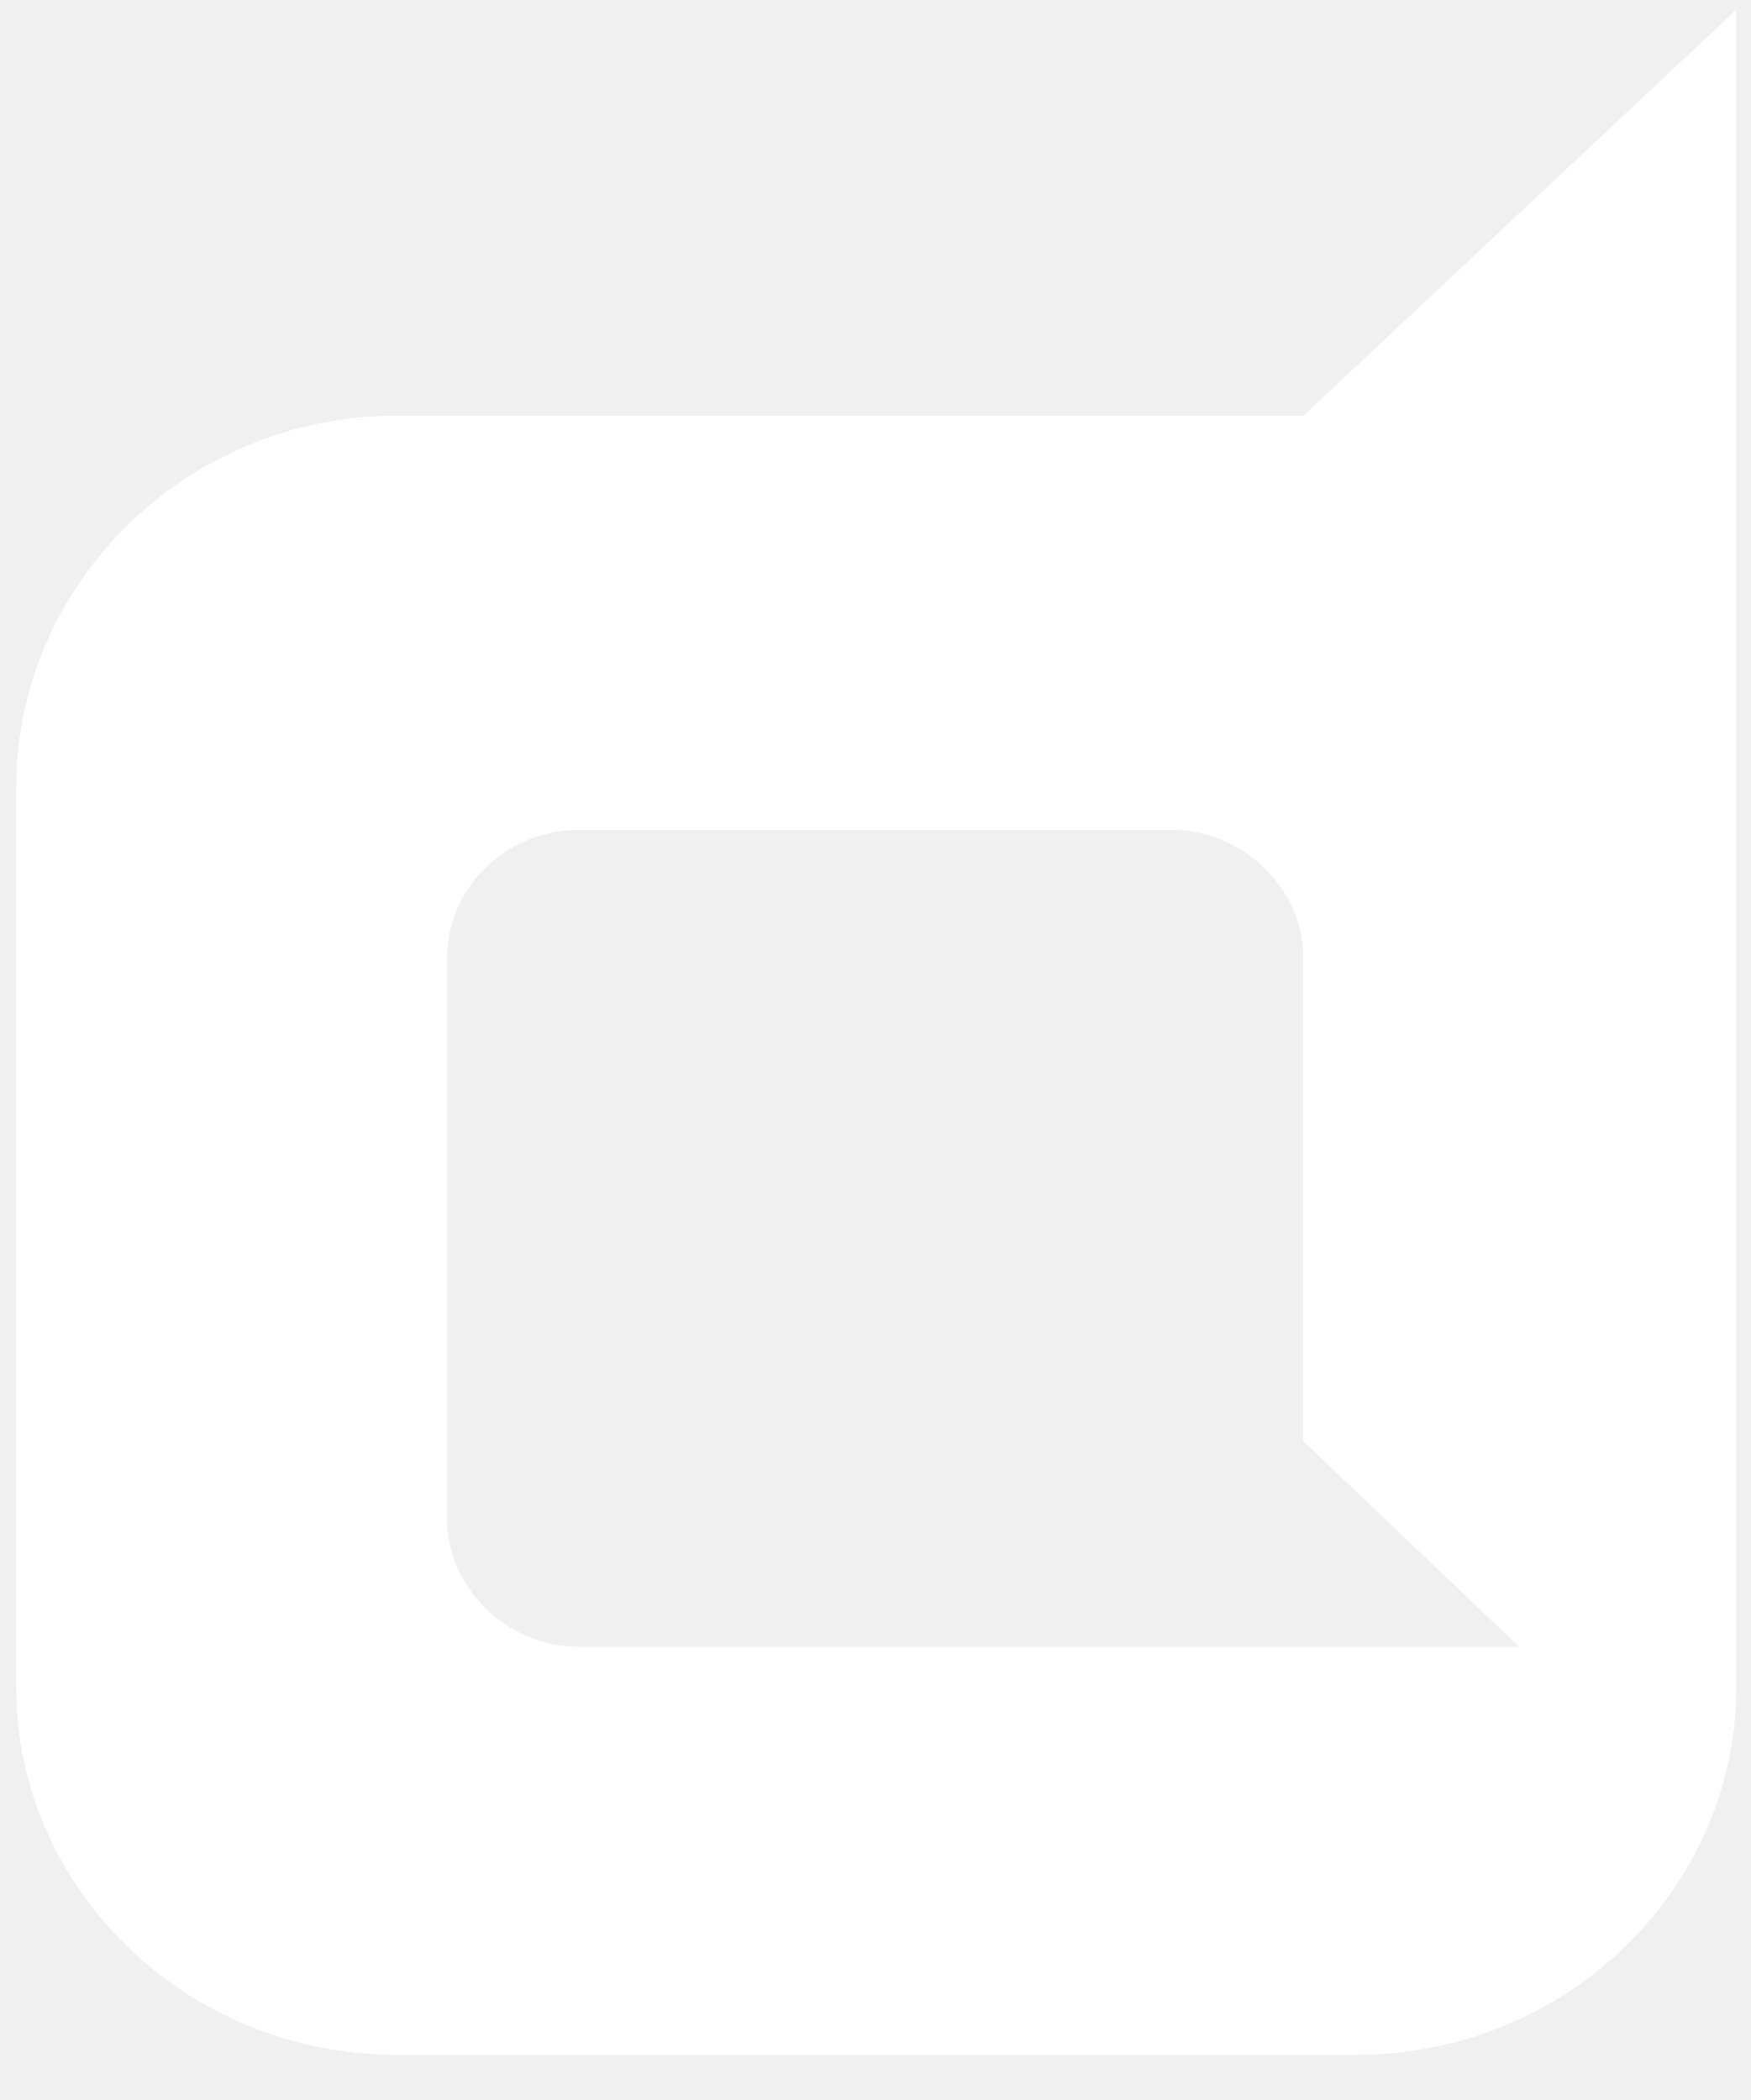
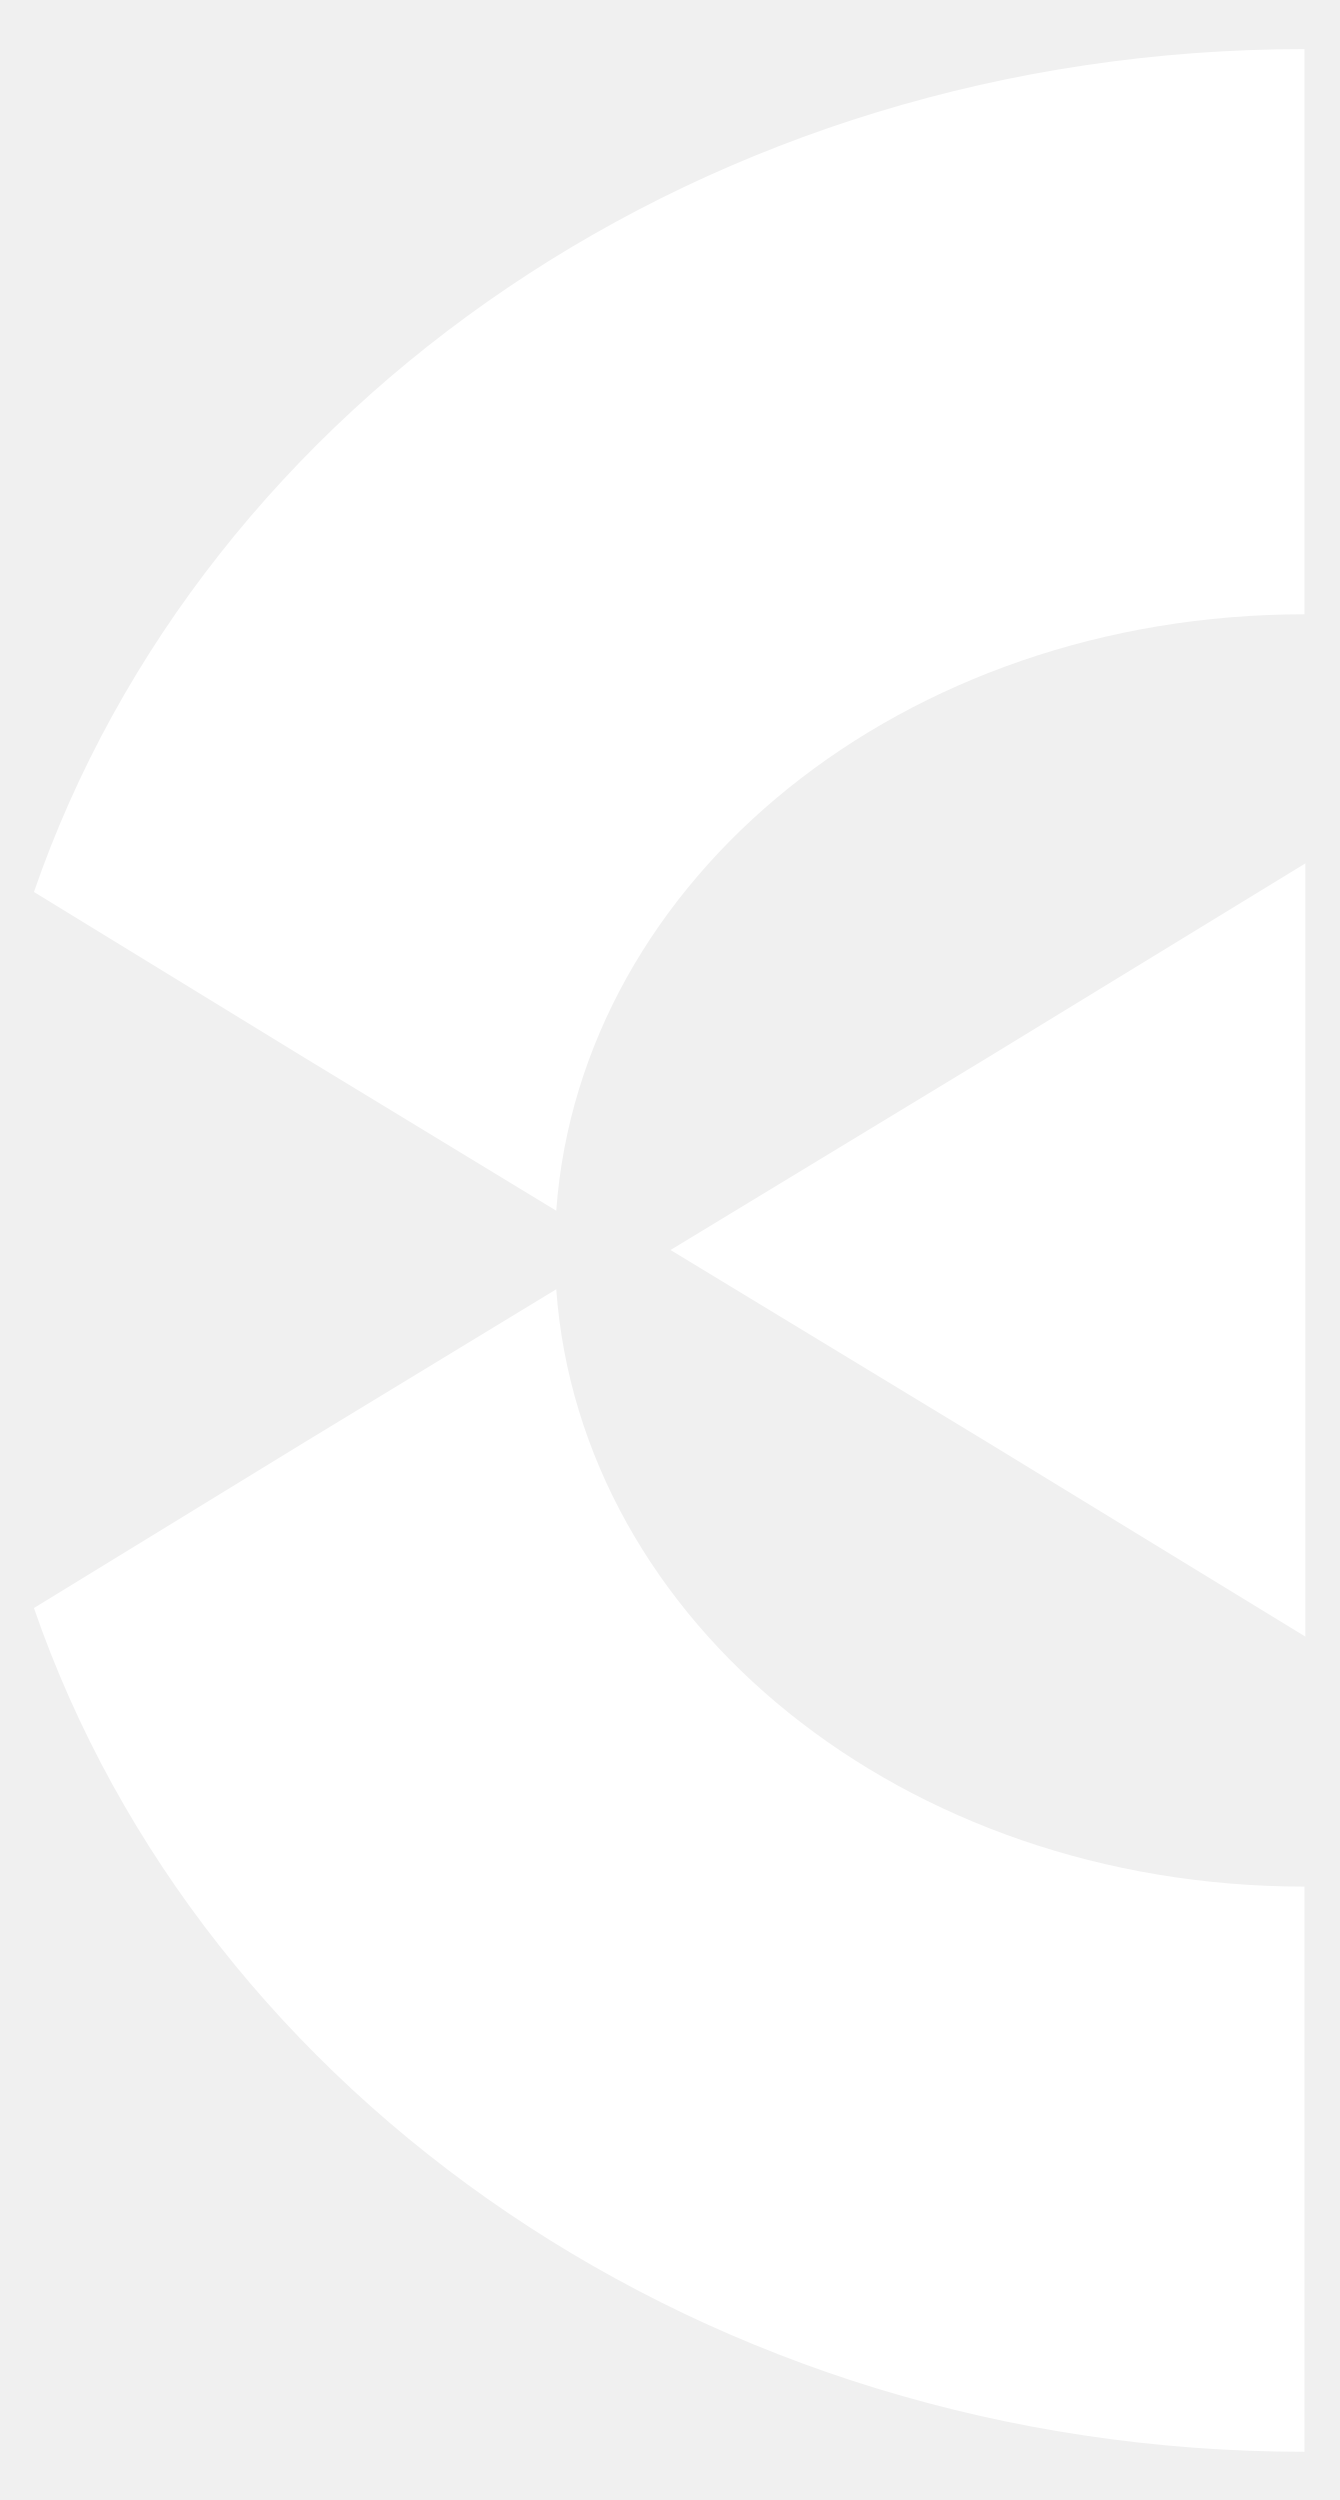
- <svg xmlns="http://www.w3.org/2000/svg" xmlns:xlink="http://www.w3.org/1999/xlink" version="1.1" id="Layer_1" x="0px" y="0px" viewBox="0 0 85 102" style="enable-background:new 0 0 85 102;" xml:space="preserve">
+ <svg xmlns="http://www.w3.org/2000/svg" version="1.1" id="Layer_1" x="0px" y="0px" viewBox="0 0 150 280" style="enable-background:new 0 0 150 280;" xml:space="preserve">
  <style type="text/css">
- 	.st0{clip-path:url(#SVGID_2_);}
- 	.st1{clip-path:url(#XMLID_19_);fill:#FFFFFF;}
+ 	.st0{fill:#FFFFFF;}
</style>
-   <g>
-     <defs>
-       <path id="SVGID_1_" d="M63.3,70V46.5c0-3.3-2.9-6.2-6.4-6.2H28.1c-3.6,0-6.4,2.9-6.4,6.2v27.3c0,3.3,2.9,6.2,6.4,6.2h45.7L63.3,70    z M19.3,20.2h44L84.3,0.5V82c0,9.6-8.1,17.8-18.5,17.8H19.3C8.9,99.8,0.8,91.6,0.8,82V38.2C0.8,28.5,8.9,20.2,19.3,20.2z" />
-     </defs>
-     <use xlink:href="#SVGID_1_" style="overflow:visible;fill-rule:evenodd;clip-rule:evenodd;fill:#FFFFFF;" />
-     <clipPath id="SVGID_2_">
-       <use xlink:href="#SVGID_1_" style="overflow:visible;" />
-     </clipPath>
-     <g class="st0">
-       <defs>
-         <rect id="XMLID_3_" x="-1500.3" y="-110" width="2945" height="2666.8" />
-       </defs>
-       <use xlink:href="#XMLID_3_" style="overflow:visible;fill:#FFFFFF;" />
-       <clipPath id="XMLID_19_">
-         <use xlink:href="#XMLID_3_" style="overflow:visible;" />
-       </clipPath>
-       <rect id="XMLID_4_" x="-9.4" y="-9.8" class="st1" width="103.9" height="119.8" />
-     </g>
-   </g>
+   <path class="st0" d="M62.3,144.4L34,161.6L3.8,180.1c18.9,54.7,75.3,94.5,142.3,94.5v-63.3C101.1,211.3,65,181.7,62.3,144.4" />
+   <path class="st0" d="M3.8,99.9L34,118.4l28.3,17.2c2.7-37.2,38.8-66.8,83.8-66.8V5.5C79.1,5.5,22.7,45.2,3.8,99.9" />
+   <polygon class="st0" points="110.7,161.6 146.2,183.3 146.2,140 146.2,96.7 110.7,118.4 75.1,140 " />
</svg>
